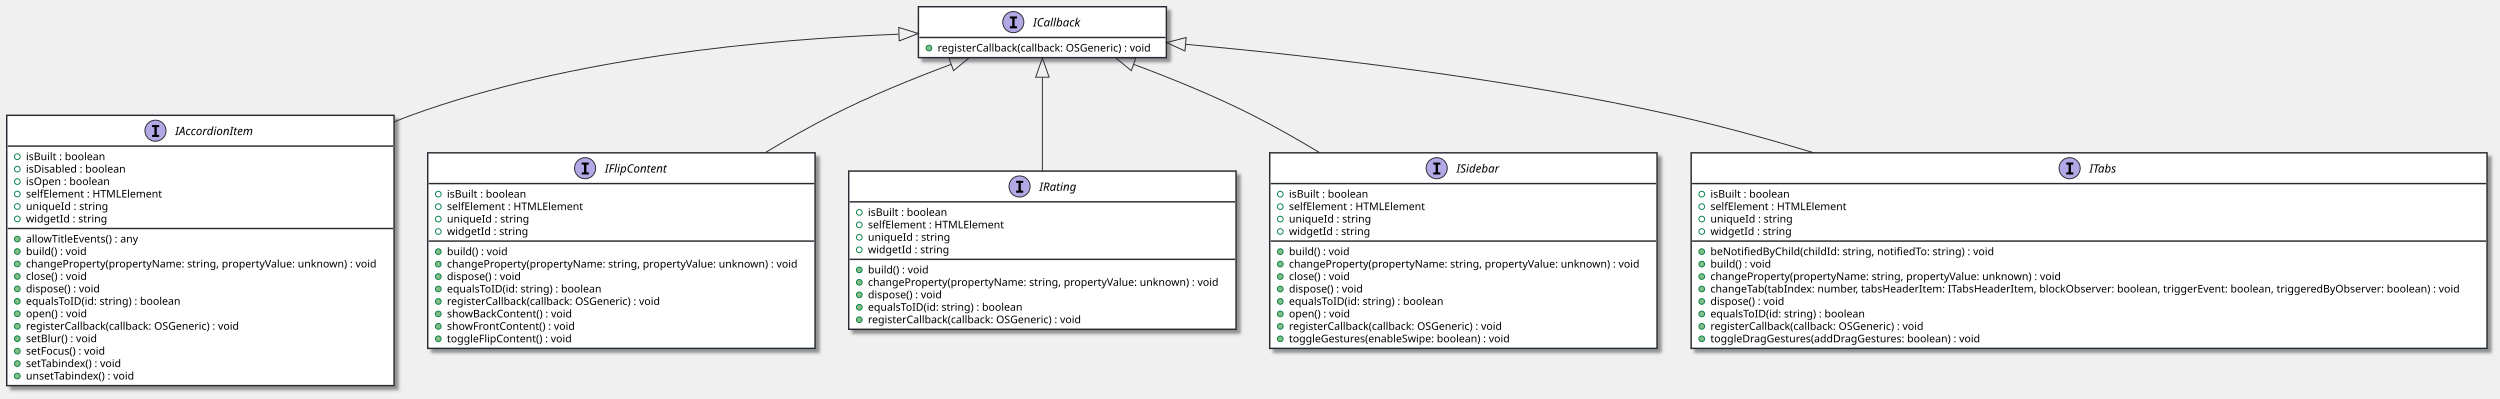
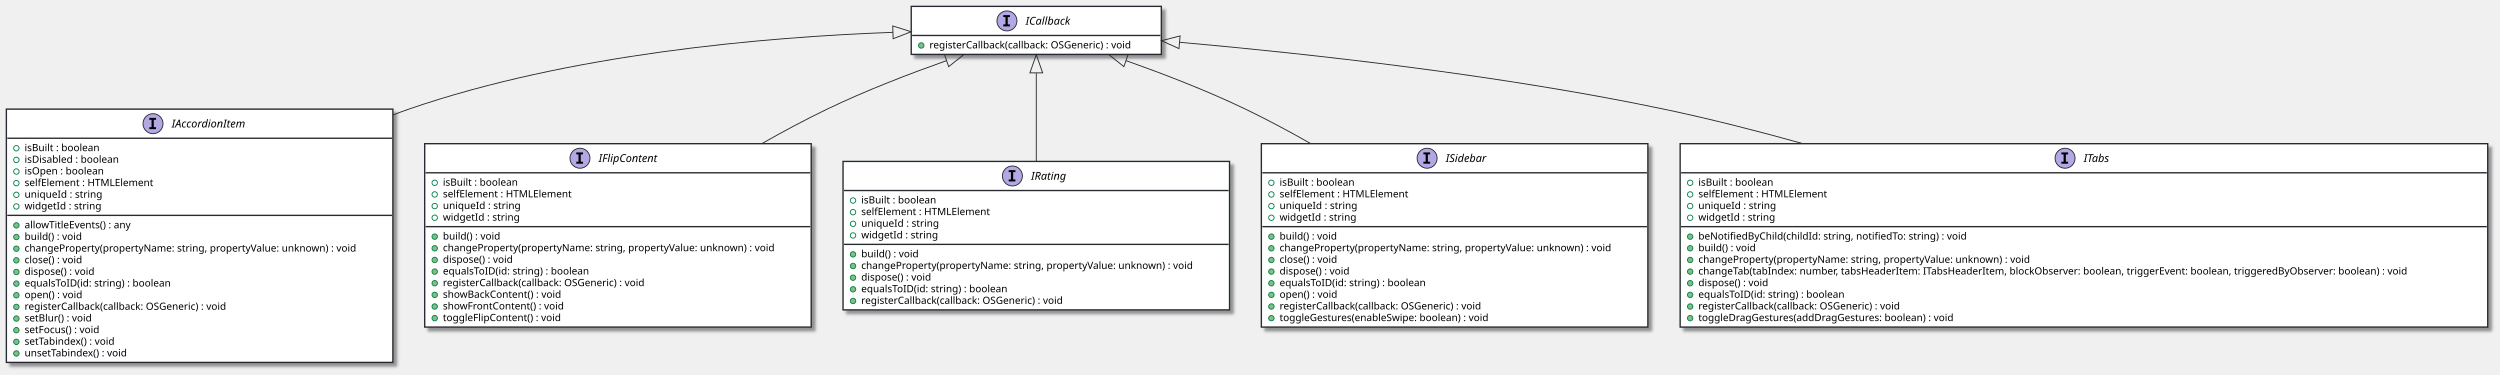
- <svg xmlns="http://www.w3.org/2000/svg" contentScriptType="application/ecmascript" contentStyleType="text/css" height="415px" preserveAspectRatio="none" style="width:2601px;height:415px;background:#CED4DA;" version="1.1" viewBox="0 0 2601 415" width="2601px" zoomAndPan="magnify">
+ <svg xmlns="http://www.w3.org/2000/svg" contentScriptType="application/ecmascript" contentStyleType="text/css" height="412px" preserveAspectRatio="none" style="width:2749px;height:412px;background:#CED4DA;" version="1.1" viewBox="0 0 2749 412" width="2749px" zoomAndPan="magnify">
  <defs>
    <filter height="300%" id="f390j469vu3qp" width="300%" x="-1" y="-1">
      <feGaussianBlur result="blurOut" stdDeviation="2.0" />
      <feColorMatrix in="blurOut" result="blurOut2" type="matrix" values="0 0 0 0 0 0 0 0 0 0 0 0 0 0 0 0 0 0 .4 0" />
      <feOffset dx="4.0" dy="4.0" in="blurOut2" result="blurOut3" />
      <feBlend in="SourceGraphic" in2="blurOut3" mode="normal" />
    </filter>
  </defs>
  <g>
-     <rect codeLine="7" fill="#FFFFFF" filter="url(#f390j469vu3qp)" height="52.955" id="ICallback" style="stroke:#272B30;stroke-width:1.5;" width="258" x="955.5" y="7" />
-     <ellipse cx="1054.25" cy="23" fill="#B4A7E5" rx="11" ry="11" style="stroke:#272B30;stroke-width:1.0;" />
-     <path d="M1050.678,19.265 L1050.678,17.107 L1058.057,17.107 L1058.057,19.265 L1055.592,19.265 L1055.592,27.342 L1058.057,27.342 L1058.057,29.5 L1050.678,29.5 L1050.678,27.342 L1053.143,27.342 L1053.143,19.265 Z " fill="#000000" />
-     <text fill="#000000" font-family="sans-serif" font-size="12" font-style="italic" lengthAdjust="spacing" textLength="52" x="1074.75" y="27.535">ICallback</text>
-     <line style="stroke:#272B30;stroke-width:1.5;" x1="956.5" x2="1212.5" y1="39" y2="39" />
-     <ellipse cx="966.5" cy="50" fill="#84BE84" rx="3" ry="3" style="stroke:#038048;stroke-width:1.0;" />
-     <text fill="#000000" font-family="sans-serif" font-size="11" lengthAdjust="spacing" textLength="232" x="975.5" y="53.635">registerCallback(callback: OSGeneric) : void</text>
-     <rect codeLine="10" fill="#FFFFFF" filter="url(#f390j469vu3qp)" height="281.191" id="IAccordionItem" style="stroke:#272B30;stroke-width:1.5;" width="403" x="7" y="120" />
-     <ellipse cx="161.75" cy="136" fill="#B4A7E5" rx="11" ry="11" style="stroke:#272B30;stroke-width:1.0;" />
-     <path d="M158.178,132.265 L158.178,130.107 L165.557,130.107 L165.557,132.265 L163.092,132.265 L163.092,140.342 L165.557,140.342 L165.557,142.5 L158.178,142.5 L158.178,140.342 L160.643,140.342 L160.643,132.265 Z " fill="#000000" />
-     <text fill="#000000" font-family="sans-serif" font-size="12" font-style="italic" lengthAdjust="spacing" textLength="85" x="182.25" y="140.535">IAccordionItem</text>
-     <line style="stroke:#272B30;stroke-width:1.5;" x1="8" x2="409" y1="152" y2="152" />
+     <rect codeLine="7" fill="#FFFFFF" filter="url(#f390j469vu3qp)" height="52.805" id="ICallback" style="stroke:#272B30;stroke-width:1.5;" width="275" x="1002" y="7" />
+     <ellipse cx="1107.25" cy="23" fill="#B4A7E5" rx="11" ry="11" style="stroke:#272B30;stroke-width:1.0;" />
+     <path d="M1103.172,18.766 L1103.172,16.609 L1110.562,16.609 L1110.562,18.766 L1108.094,18.766 L1108.094,26.844 L1110.562,26.844 L1110.562,29 L1103.172,29 L1103.172,26.844 L1105.641,26.844 L1105.641,18.766 L1103.172,18.766 Z " fill="#000000" />
+     <text fill="#000000" font-family="sans-serif" font-size="12" font-style="italic" lengthAdjust="spacing" textLength="56" x="1127.75" y="27.154">ICallback</text>
+     <line style="stroke:#272B30;stroke-width:1.5;" x1="1003" x2="1276" y1="39" y2="39" />
+     <ellipse cx="1013" cy="50" fill="#84BE84" rx="3" ry="3" style="stroke:#038048;stroke-width:1.0;" />
+     <text fill="#000000" font-family="sans-serif" font-size="11" lengthAdjust="spacing" textLength="249" x="1022" y="53.21">registerCallback(callback: OSGeneric) : void</text>
+     <rect codeLine="10" fill="#FFFFFF" filter="url(#f390j469vu3qp)" height="278.484" id="IAccordionItem" style="stroke:#272B30;stroke-width:1.5;" width="425" x="7" y="120" />
+     <ellipse cx="168.25" cy="136" fill="#B4A7E5" rx="11" ry="11" style="stroke:#272B30;stroke-width:1.0;" />
+     <path d="M164.172,131.766 L164.172,129.609 L171.562,129.609 L171.562,131.766 L169.094,131.766 L169.094,139.844 L171.562,139.844 L171.562,142 L164.172,142 L164.172,139.844 L166.641,139.844 L166.641,131.766 L164.172,131.766 Z " fill="#000000" />
+     <text fill="#000000" font-family="sans-serif" font-size="12" font-style="italic" lengthAdjust="spacing" textLength="94" x="188.75" y="140.154">IAccordionItem</text>
+     <line style="stroke:#272B30;stroke-width:1.5;" x1="8" x2="431" y1="152" y2="152" />
    <ellipse cx="18" cy="163" rx="3" ry="3" style="stroke:#038048;stroke-width:1.0;fill:none;" />
-     <text fill="#000000" font-family="sans-serif" font-size="11" lengthAdjust="spacing" textLength="84" x="27" y="166.635">isBuilt : boolean</text>
-     <ellipse cx="18" cy="175.955" rx="3" ry="3" style="stroke:#038048;stroke-width:1.0;fill:none;" />
-     <text fill="#000000" font-family="sans-serif" font-size="11" lengthAdjust="spacing" textLength="107" x="27" y="179.59">isDisabled : boolean</text>
-     <ellipse cx="18" cy="188.91" rx="3" ry="3" style="stroke:#038048;stroke-width:1.0;fill:none;" />
-     <text fill="#000000" font-family="sans-serif" font-size="11" lengthAdjust="spacing" textLength="90" x="27" y="192.545">isOpen : boolean</text>
-     <ellipse cx="18" cy="201.865" rx="3" ry="3" style="stroke:#038048;stroke-width:1.0;fill:none;" />
-     <text fill="#000000" font-family="sans-serif" font-size="11" lengthAdjust="spacing" textLength="142" x="27" y="205.5">selfElement : HTMLElement</text>
-     <ellipse cx="18" cy="214.82" rx="3" ry="3" style="stroke:#038048;stroke-width:1.0;fill:none;" />
-     <text fill="#000000" font-family="sans-serif" font-size="11" lengthAdjust="spacing" textLength="88" x="27" y="218.455">uniqueId : string</text>
-     <ellipse cx="18" cy="227.775" rx="3" ry="3" style="stroke:#038048;stroke-width:1.0;fill:none;" />
-     <text fill="#000000" font-family="sans-serif" font-size="11" lengthAdjust="spacing" textLength="86" x="27" y="231.41">widgetId : string</text>
-     <line style="stroke:#272B30;stroke-width:1.5;" x1="8" x2="409" y1="237.731" y2="237.731" />
-     <ellipse cx="18" cy="248.731" fill="#84BE84" rx="3" ry="3" style="stroke:#038048;stroke-width:1.0;" />
-     <text fill="#000000" font-family="sans-serif" font-size="11" lengthAdjust="spacing" textLength="121" x="27" y="252.365">allowTitleEvents() : any</text>
-     <ellipse cx="18" cy="261.685" fill="#84BE84" rx="3" ry="3" style="stroke:#038048;stroke-width:1.0;" />
-     <text fill="#000000" font-family="sans-serif" font-size="11" lengthAdjust="spacing" textLength="67" x="27" y="265.32">build() : void</text>
-     <ellipse cx="18" cy="274.641" fill="#84BE84" rx="3" ry="3" style="stroke:#038048;stroke-width:1.0;" />
-     <text fill="#000000" font-family="sans-serif" font-size="11" lengthAdjust="spacing" textLength="377" x="27" y="278.275">changeProperty(propertyName: string, propertyValue: unknown) : void</text>
-     <ellipse cx="18" cy="287.596" fill="#84BE84" rx="3" ry="3" style="stroke:#038048;stroke-width:1.0;" />
-     <text fill="#000000" font-family="sans-serif" font-size="11" lengthAdjust="spacing" textLength="68" x="27" y="291.231">close() : void</text>
-     <ellipse cx="18" cy="300.551" fill="#84BE84" rx="3" ry="3" style="stroke:#038048;stroke-width:1.0;" />
-     <text fill="#000000" font-family="sans-serif" font-size="11" lengthAdjust="spacing" textLength="82" x="27" y="304.185">dispose() : void</text>
-     <ellipse cx="18" cy="313.506" fill="#84BE84" rx="3" ry="3" style="stroke:#038048;stroke-width:1.0;" />
-     <text fill="#000000" font-family="sans-serif" font-size="11" lengthAdjust="spacing" textLength="168" x="27" y="317.141">equalsToID(id: string) : boolean</text>
-     <ellipse cx="18" cy="326.461" fill="#84BE84" rx="3" ry="3" style="stroke:#038048;stroke-width:1.0;" />
-     <text fill="#000000" font-family="sans-serif" font-size="11" lengthAdjust="spacing" textLength="67" x="27" y="330.096">open() : void</text>
-     <ellipse cx="18" cy="339.416" fill="#84BE84" rx="3" ry="3" style="stroke:#038048;stroke-width:1.0;" />
-     <text fill="#000000" font-family="sans-serif" font-size="11" lengthAdjust="spacing" textLength="232" x="27" y="343.051">registerCallback(callback: OSGeneric) : void</text>
-     <ellipse cx="18" cy="352.371" fill="#84BE84" rx="3" ry="3" style="stroke:#038048;stroke-width:1.0;" />
-     <text fill="#000000" font-family="sans-serif" font-size="11" lengthAdjust="spacing" textLength="77" x="27" y="356.006">setBlur() : void</text>
-     <ellipse cx="18" cy="365.326" fill="#84BE84" rx="3" ry="3" style="stroke:#038048;stroke-width:1.0;" />
-     <text fill="#000000" font-family="sans-serif" font-size="11" lengthAdjust="spacing" textLength="88" x="27" y="368.961">setFocus() : void</text>
-     <ellipse cx="18" cy="378.281" fill="#84BE84" rx="3" ry="3" style="stroke:#038048;stroke-width:1.0;" />
-     <text fill="#000000" font-family="sans-serif" font-size="11" lengthAdjust="spacing" textLength="106" x="27" y="381.916">setTabindex() : void</text>
-     <ellipse cx="18" cy="391.236" fill="#84BE84" rx="3" ry="3" style="stroke:#038048;stroke-width:1.0;" />
-     <text fill="#000000" font-family="sans-serif" font-size="11" lengthAdjust="spacing" textLength="120" x="27" y="394.871">unsetTabindex() : void</text>
-     <rect codeLine="31" fill="#FFFFFF" filter="url(#f390j469vu3qp)" height="203.461" id="IFlipContent" style="stroke:#272B30;stroke-width:1.5;" width="403" x="445" y="159" />
-     <ellipse cx="608.75" cy="175" fill="#B4A7E5" rx="11" ry="11" style="stroke:#272B30;stroke-width:1.0;" />
-     <path d="M605.178,171.265 L605.178,169.107 L612.557,169.107 L612.557,171.265 L610.092,171.265 L610.092,179.342 L612.557,179.342 L612.557,181.5 L605.178,181.5 L605.178,179.342 L607.643,179.342 L607.643,171.265 Z " fill="#000000" />
-     <text fill="#000000" font-family="sans-serif" font-size="12" font-style="italic" lengthAdjust="spacing" textLength="67" x="629.25" y="179.535">IFlipContent</text>
-     <line style="stroke:#272B30;stroke-width:1.5;" x1="446" x2="847" y1="191" y2="191" />
-     <ellipse cx="456" cy="202" rx="3" ry="3" style="stroke:#038048;stroke-width:1.0;fill:none;" />
-     <text fill="#000000" font-family="sans-serif" font-size="11" lengthAdjust="spacing" textLength="84" x="465" y="205.635">isBuilt : boolean</text>
-     <ellipse cx="456" cy="214.955" rx="3" ry="3" style="stroke:#038048;stroke-width:1.0;fill:none;" />
-     <text fill="#000000" font-family="sans-serif" font-size="11" lengthAdjust="spacing" textLength="142" x="465" y="218.59">selfElement : HTMLElement</text>
-     <ellipse cx="456" cy="227.91" rx="3" ry="3" style="stroke:#038048;stroke-width:1.0;fill:none;" />
-     <text fill="#000000" font-family="sans-serif" font-size="11" lengthAdjust="spacing" textLength="88" x="465" y="231.545">uniqueId : string</text>
-     <ellipse cx="456" cy="240.865" rx="3" ry="3" style="stroke:#038048;stroke-width:1.0;fill:none;" />
-     <text fill="#000000" font-family="sans-serif" font-size="11" lengthAdjust="spacing" textLength="86" x="465" y="244.5">widgetId : string</text>
-     <line style="stroke:#272B30;stroke-width:1.5;" x1="446" x2="847" y1="250.82" y2="250.82" />
-     <ellipse cx="456" cy="261.82" fill="#84BE84" rx="3" ry="3" style="stroke:#038048;stroke-width:1.0;" />
-     <text fill="#000000" font-family="sans-serif" font-size="11" lengthAdjust="spacing" textLength="67" x="465" y="265.455">build() : void</text>
-     <ellipse cx="456" cy="274.775" fill="#84BE84" rx="3" ry="3" style="stroke:#038048;stroke-width:1.0;" />
-     <text fill="#000000" font-family="sans-serif" font-size="11" lengthAdjust="spacing" textLength="377" x="465" y="278.41">changeProperty(propertyName: string, propertyValue: unknown) : void</text>
-     <ellipse cx="456" cy="287.731" fill="#84BE84" rx="3" ry="3" style="stroke:#038048;stroke-width:1.0;" />
-     <text fill="#000000" font-family="sans-serif" font-size="11" lengthAdjust="spacing" textLength="82" x="465" y="291.365">dispose() : void</text>
-     <ellipse cx="456" cy="300.685" fill="#84BE84" rx="3" ry="3" style="stroke:#038048;stroke-width:1.0;" />
-     <text fill="#000000" font-family="sans-serif" font-size="11" lengthAdjust="spacing" textLength="168" x="465" y="304.32">equalsToID(id: string) : boolean</text>
-     <ellipse cx="456" cy="313.641" fill="#84BE84" rx="3" ry="3" style="stroke:#038048;stroke-width:1.0;" />
-     <text fill="#000000" font-family="sans-serif" font-size="11" lengthAdjust="spacing" textLength="232" x="465" y="317.275">registerCallback(callback: OSGeneric) : void</text>
-     <ellipse cx="456" cy="326.596" fill="#84BE84" rx="3" ry="3" style="stroke:#038048;stroke-width:1.0;" />
-     <text fill="#000000" font-family="sans-serif" font-size="11" lengthAdjust="spacing" textLength="135" x="465" y="330.231">showBackContent() : void</text>
-     <ellipse cx="456" cy="339.551" fill="#84BE84" rx="3" ry="3" style="stroke:#038048;stroke-width:1.0;" />
-     <text fill="#000000" font-family="sans-serif" font-size="11" lengthAdjust="spacing" textLength="140" x="465" y="343.185">showFrontContent() : void</text>
-     <ellipse cx="456" cy="352.506" fill="#84BE84" rx="3" ry="3" style="stroke:#038048;stroke-width:1.0;" />
-     <text fill="#000000" font-family="sans-serif" font-size="11" lengthAdjust="spacing" textLength="136" x="465" y="356.141">toggleFlipContent() : void</text>
-     <rect codeLine="46" fill="#FFFFFF" filter="url(#f390j469vu3qp)" height="164.596" id="IRating" style="stroke:#272B30;stroke-width:1.5;" width="403" x="883" y="178" />
-     <ellipse cx="1060.75" cy="194" fill="#B4A7E5" rx="11" ry="11" style="stroke:#272B30;stroke-width:1.0;" />
-     <path d="M1057.178,190.265 L1057.178,188.107 L1064.557,188.107 L1064.557,190.265 L1062.092,190.265 L1062.092,198.342 L1064.557,198.342 L1064.557,200.5 L1057.178,200.5 L1057.178,198.342 L1059.643,198.342 L1059.643,190.265 Z " fill="#000000" />
-     <text fill="#000000" font-family="sans-serif" font-size="12" font-style="italic" lengthAdjust="spacing" textLength="39" x="1081.25" y="198.535">IRating</text>
-     <line style="stroke:#272B30;stroke-width:1.5;" x1="884" x2="1285" y1="210" y2="210" />
-     <ellipse cx="894" cy="221" rx="3" ry="3" style="stroke:#038048;stroke-width:1.0;fill:none;" />
-     <text fill="#000000" font-family="sans-serif" font-size="11" lengthAdjust="spacing" textLength="84" x="903" y="224.635">isBuilt : boolean</text>
-     <ellipse cx="894" cy="233.955" rx="3" ry="3" style="stroke:#038048;stroke-width:1.0;fill:none;" />
-     <text fill="#000000" font-family="sans-serif" font-size="11" lengthAdjust="spacing" textLength="142" x="903" y="237.59">selfElement : HTMLElement</text>
-     <ellipse cx="894" cy="246.91" rx="3" ry="3" style="stroke:#038048;stroke-width:1.0;fill:none;" />
-     <text fill="#000000" font-family="sans-serif" font-size="11" lengthAdjust="spacing" textLength="88" x="903" y="250.545">uniqueId : string</text>
-     <ellipse cx="894" cy="259.865" rx="3" ry="3" style="stroke:#038048;stroke-width:1.0;fill:none;" />
-     <text fill="#000000" font-family="sans-serif" font-size="11" lengthAdjust="spacing" textLength="86" x="903" y="263.5">widgetId : string</text>
-     <line style="stroke:#272B30;stroke-width:1.5;" x1="884" x2="1285" y1="269.82" y2="269.82" />
-     <ellipse cx="894" cy="280.82" fill="#84BE84" rx="3" ry="3" style="stroke:#038048;stroke-width:1.0;" />
-     <text fill="#000000" font-family="sans-serif" font-size="11" lengthAdjust="spacing" textLength="67" x="903" y="284.455">build() : void</text>
-     <ellipse cx="894" cy="293.775" fill="#84BE84" rx="3" ry="3" style="stroke:#038048;stroke-width:1.0;" />
-     <text fill="#000000" font-family="sans-serif" font-size="11" lengthAdjust="spacing" textLength="377" x="903" y="297.41">changeProperty(propertyName: string, propertyValue: unknown) : void</text>
-     <ellipse cx="894" cy="306.731" fill="#84BE84" rx="3" ry="3" style="stroke:#038048;stroke-width:1.0;" />
-     <text fill="#000000" font-family="sans-serif" font-size="11" lengthAdjust="spacing" textLength="82" x="903" y="310.365">dispose() : void</text>
-     <ellipse cx="894" cy="319.685" fill="#84BE84" rx="3" ry="3" style="stroke:#038048;stroke-width:1.0;" />
-     <text fill="#000000" font-family="sans-serif" font-size="11" lengthAdjust="spacing" textLength="168" x="903" y="323.32">equalsToID(id: string) : boolean</text>
-     <ellipse cx="894" cy="332.641" fill="#84BE84" rx="3" ry="3" style="stroke:#038048;stroke-width:1.0;" />
-     <text fill="#000000" font-family="sans-serif" font-size="11" lengthAdjust="spacing" textLength="232" x="903" y="336.275">registerCallback(callback: OSGeneric) : void</text>
-     <rect codeLine="58" fill="#FFFFFF" filter="url(#f390j469vu3qp)" height="203.461" id="ISidebar" style="stroke:#272B30;stroke-width:1.5;" width="403" x="1321" y="159" />
-     <ellipse cx="1494.75" cy="175" fill="#B4A7E5" rx="11" ry="11" style="stroke:#272B30;stroke-width:1.0;" />
-     <path d="M1491.178,171.265 L1491.178,169.107 L1498.557,169.107 L1498.557,171.265 L1496.092,171.265 L1496.092,179.342 L1498.557,179.342 L1498.557,181.5 L1491.178,181.5 L1491.178,179.342 L1493.643,179.342 L1493.643,171.265 Z " fill="#000000" />
-     <text fill="#000000" font-family="sans-serif" font-size="12" font-style="italic" lengthAdjust="spacing" textLength="47" x="1515.25" y="179.535">ISidebar</text>
-     <line style="stroke:#272B30;stroke-width:1.5;" x1="1322" x2="1723" y1="191" y2="191" />
-     <ellipse cx="1332" cy="202" rx="3" ry="3" style="stroke:#038048;stroke-width:1.0;fill:none;" />
-     <text fill="#000000" font-family="sans-serif" font-size="11" lengthAdjust="spacing" textLength="84" x="1341" y="205.635">isBuilt : boolean</text>
-     <ellipse cx="1332" cy="214.955" rx="3" ry="3" style="stroke:#038048;stroke-width:1.0;fill:none;" />
-     <text fill="#000000" font-family="sans-serif" font-size="11" lengthAdjust="spacing" textLength="142" x="1341" y="218.59">selfElement : HTMLElement</text>
-     <ellipse cx="1332" cy="227.91" rx="3" ry="3" style="stroke:#038048;stroke-width:1.0;fill:none;" />
-     <text fill="#000000" font-family="sans-serif" font-size="11" lengthAdjust="spacing" textLength="88" x="1341" y="231.545">uniqueId : string</text>
-     <ellipse cx="1332" cy="240.865" rx="3" ry="3" style="stroke:#038048;stroke-width:1.0;fill:none;" />
-     <text fill="#000000" font-family="sans-serif" font-size="11" lengthAdjust="spacing" textLength="86" x="1341" y="244.5">widgetId : string</text>
-     <line style="stroke:#272B30;stroke-width:1.5;" x1="1322" x2="1723" y1="250.82" y2="250.82" />
-     <ellipse cx="1332" cy="261.82" fill="#84BE84" rx="3" ry="3" style="stroke:#038048;stroke-width:1.0;" />
-     <text fill="#000000" font-family="sans-serif" font-size="11" lengthAdjust="spacing" textLength="67" x="1341" y="265.455">build() : void</text>
-     <ellipse cx="1332" cy="274.775" fill="#84BE84" rx="3" ry="3" style="stroke:#038048;stroke-width:1.0;" />
-     <text fill="#000000" font-family="sans-serif" font-size="11" lengthAdjust="spacing" textLength="377" x="1341" y="278.41">changeProperty(propertyName: string, propertyValue: unknown) : void</text>
-     <ellipse cx="1332" cy="287.731" fill="#84BE84" rx="3" ry="3" style="stroke:#038048;stroke-width:1.0;" />
-     <text fill="#000000" font-family="sans-serif" font-size="11" lengthAdjust="spacing" textLength="68" x="1341" y="291.365">close() : void</text>
-     <ellipse cx="1332" cy="300.685" fill="#84BE84" rx="3" ry="3" style="stroke:#038048;stroke-width:1.0;" />
-     <text fill="#000000" font-family="sans-serif" font-size="11" lengthAdjust="spacing" textLength="82" x="1341" y="304.32">dispose() : void</text>
-     <ellipse cx="1332" cy="313.641" fill="#84BE84" rx="3" ry="3" style="stroke:#038048;stroke-width:1.0;" />
-     <text fill="#000000" font-family="sans-serif" font-size="11" lengthAdjust="spacing" textLength="168" x="1341" y="317.275">equalsToID(id: string) : boolean</text>
-     <ellipse cx="1332" cy="326.596" fill="#84BE84" rx="3" ry="3" style="stroke:#038048;stroke-width:1.0;" />
-     <text fill="#000000" font-family="sans-serif" font-size="11" lengthAdjust="spacing" textLength="67" x="1341" y="330.231">open() : void</text>
-     <ellipse cx="1332" cy="339.551" fill="#84BE84" rx="3" ry="3" style="stroke:#038048;stroke-width:1.0;" />
-     <text fill="#000000" font-family="sans-serif" font-size="11" lengthAdjust="spacing" textLength="232" x="1341" y="343.185">registerCallback(callback: OSGeneric) : void</text>
-     <ellipse cx="1332" cy="352.506" fill="#84BE84" rx="3" ry="3" style="stroke:#038048;stroke-width:1.0;" />
-     <text fill="#000000" font-family="sans-serif" font-size="11" lengthAdjust="spacing" textLength="236" x="1341" y="356.141">toggleGestures(enableSwipe: boolean) : void</text>
-     <rect codeLine="73" fill="#FFFFFF" filter="url(#f390j469vu3qp)" height="203.461" id="ITabs" style="stroke:#272B30;stroke-width:1.5;" width="828" x="1759.5" y="159" />
-     <ellipse cx="2153.25" cy="175" fill="#B4A7E5" rx="11" ry="11" style="stroke:#272B30;stroke-width:1.0;" />
-     <path d="M2149.678,171.265 L2149.678,169.107 L2157.057,169.107 L2157.057,171.265 L2154.592,171.265 L2154.592,179.342 L2157.057,179.342 L2157.057,181.5 L2149.678,181.5 L2149.678,179.342 L2152.143,179.342 L2152.143,171.265 Z " fill="#000000" />
-     <text fill="#000000" font-family="sans-serif" font-size="12" font-style="italic" lengthAdjust="spacing" textLength="32" x="2173.75" y="179.535">ITabs</text>
-     <line style="stroke:#272B30;stroke-width:1.5;" x1="1760.5" x2="2586.5" y1="191" y2="191" />
-     <ellipse cx="1770.5" cy="202" rx="3" ry="3" style="stroke:#038048;stroke-width:1.0;fill:none;" />
-     <text fill="#000000" font-family="sans-serif" font-size="11" lengthAdjust="spacing" textLength="84" x="1779.5" y="205.635">isBuilt : boolean</text>
-     <ellipse cx="1770.5" cy="214.955" rx="3" ry="3" style="stroke:#038048;stroke-width:1.0;fill:none;" />
-     <text fill="#000000" font-family="sans-serif" font-size="11" lengthAdjust="spacing" textLength="142" x="1779.5" y="218.59">selfElement : HTMLElement</text>
-     <ellipse cx="1770.5" cy="227.91" rx="3" ry="3" style="stroke:#038048;stroke-width:1.0;fill:none;" />
-     <text fill="#000000" font-family="sans-serif" font-size="11" lengthAdjust="spacing" textLength="88" x="1779.5" y="231.545">uniqueId : string</text>
-     <ellipse cx="1770.5" cy="240.865" rx="3" ry="3" style="stroke:#038048;stroke-width:1.0;fill:none;" />
-     <text fill="#000000" font-family="sans-serif" font-size="11" lengthAdjust="spacing" textLength="86" x="1779.5" y="244.5">widgetId : string</text>
-     <line style="stroke:#272B30;stroke-width:1.5;" x1="1760.5" x2="2586.5" y1="250.82" y2="250.82" />
-     <ellipse cx="1770.5" cy="261.82" fill="#84BE84" rx="3" ry="3" style="stroke:#038048;stroke-width:1.0;" />
-     <text fill="#000000" font-family="sans-serif" font-size="11" lengthAdjust="spacing" textLength="308" x="1779.5" y="265.455">beNotifiedByChild(childId: string, notifiedTo: string) : void</text>
-     <ellipse cx="1770.5" cy="274.775" fill="#84BE84" rx="3" ry="3" style="stroke:#038048;stroke-width:1.0;" />
-     <text fill="#000000" font-family="sans-serif" font-size="11" lengthAdjust="spacing" textLength="67" x="1779.5" y="278.41">build() : void</text>
-     <ellipse cx="1770.5" cy="287.731" fill="#84BE84" rx="3" ry="3" style="stroke:#038048;stroke-width:1.0;" />
-     <text fill="#000000" font-family="sans-serif" font-size="11" lengthAdjust="spacing" textLength="377" x="1779.5" y="291.365">changeProperty(propertyName: string, propertyValue: unknown) : void</text>
-     <ellipse cx="1770.5" cy="300.685" fill="#84BE84" rx="3" ry="3" style="stroke:#038048;stroke-width:1.0;" />
-     <text fill="#000000" font-family="sans-serif" font-size="11" lengthAdjust="spacing" textLength="802" x="1779.5" y="304.32">changeTab(tabIndex: number, tabsHeaderItem: ITabsHeaderItem, blockObserver: boolean, triggerEvent: boolean, triggeredByObserver: boolean) : void</text>
-     <ellipse cx="1770.5" cy="313.641" fill="#84BE84" rx="3" ry="3" style="stroke:#038048;stroke-width:1.0;" />
-     <text fill="#000000" font-family="sans-serif" font-size="11" lengthAdjust="spacing" textLength="82" x="1779.5" y="317.275">dispose() : void</text>
-     <ellipse cx="1770.5" cy="326.596" fill="#84BE84" rx="3" ry="3" style="stroke:#038048;stroke-width:1.0;" />
-     <text fill="#000000" font-family="sans-serif" font-size="11" lengthAdjust="spacing" textLength="168" x="1779.5" y="330.231">equalsToID(id: string) : boolean</text>
-     <ellipse cx="1770.5" cy="339.551" fill="#84BE84" rx="3" ry="3" style="stroke:#038048;stroke-width:1.0;" />
-     <text fill="#000000" font-family="sans-serif" font-size="11" lengthAdjust="spacing" textLength="232" x="1779.5" y="343.185">registerCallback(callback: OSGeneric) : void</text>
-     <ellipse cx="1770.5" cy="352.506" fill="#84BE84" rx="3" ry="3" style="stroke:#038048;stroke-width:1.0;" />
-     <text fill="#000000" font-family="sans-serif" font-size="11" lengthAdjust="spacing" textLength="291" x="1779.5" y="356.141">toggleDragGestures(addDragGestures: boolean) : void</text>
-     <path codeLine="30" d="M934.88,35.58 C798.8,40.8 594.36,59.42 427.5,120 C421.67,122.12 415.84,124.41 410.02,126.85 " fill="none" id="ICallback-backto-IAccordionItem" style="stroke:#272B30;stroke-width:1.0;" />
-     <polygon fill="none" points="935.05,28.57,955.28,34.87,935.53,42.56,935.05,28.57" style="stroke:#272B30;stroke-width:1.0;" />
-     <path codeLine="45" d="M989.46,67 C950.31,81.56 904.98,99.96 865.5,120 C842.49,131.68 818.81,145.11 795.93,158.93 " fill="none" id="ICallback-backto-IFlipContent" style="stroke:#272B30;stroke-width:1.0;" />
-     <polygon fill="none" points="987.23,60.36,1008.42,60.06,992.04,73.51,987.23,60.36" style="stroke:#272B30;stroke-width:1.0;" />
-     <path codeLine="57" d="M1084.5,80.68 C1084.5,108.65 1084.5,145.12 1084.5,177.82 " fill="none" id="ICallback-backto-IRating" style="stroke:#272B30;stroke-width:1.0;" />
-     <polygon fill="none" points="1077.5,80.31,1084.5,60.31,1091.5,80.31,1077.5,80.31" style="stroke:#272B30;stroke-width:1.0;" />
-     <path codeLine="72" d="M1179.54,67 C1218.69,81.56 1264.02,99.96 1303.5,120 C1326.51,131.68 1350.19,145.11 1373.07,158.93 " fill="none" id="ICallback-backto-ISidebar" style="stroke:#272B30;stroke-width:1.0;" />
-     <polygon fill="none" points="1176.96,73.51,1160.58,60.06,1181.77,60.36,1176.96,73.51" style="stroke:#272B30;stroke-width:1.0;" />
-     <path codeLine="87" d="M1233.6,46.07 C1367.66,58.32 1569.37,81.35 1741.5,120 C1789.08,130.68 1838.9,144.35 1887.09,158.94 " fill="none" id="ICallback-backto-ITabs" style="stroke:#272B30;stroke-width:1.0;" />
-     <polygon fill="none" points="1232.8,53.03,1213.51,44.27,1234.05,39.08,1232.8,53.03" style="stroke:#272B30;stroke-width:1.0;" />
+     <text fill="#000000" font-family="sans-serif" font-size="11" lengthAdjust="spacing" textLength="92" x="27" y="166.21">isBuilt : boolean</text>
+     <ellipse cx="18" cy="175.805" rx="3" ry="3" style="stroke:#038048;stroke-width:1.0;fill:none;" />
+     <text fill="#000000" font-family="sans-serif" font-size="11" lengthAdjust="spacing" textLength="116" x="27" y="179.015">isDisabled : boolean</text>
+     <ellipse cx="18" cy="188.609" rx="3" ry="3" style="stroke:#038048;stroke-width:1.0;fill:none;" />
+     <text fill="#000000" font-family="sans-serif" font-size="11" lengthAdjust="spacing" textLength="97" x="27" y="191.82">isOpen : boolean</text>
+     <ellipse cx="18" cy="201.414" rx="3" ry="3" style="stroke:#038048;stroke-width:1.0;fill:none;" />
+     <text fill="#000000" font-family="sans-serif" font-size="11" lengthAdjust="spacing" textLength="155" x="27" y="204.625">selfElement : HTMLElement</text>
+     <ellipse cx="18" cy="214.219" rx="3" ry="3" style="stroke:#038048;stroke-width:1.0;fill:none;" />
+     <text fill="#000000" font-family="sans-serif" font-size="11" lengthAdjust="spacing" textLength="93" x="27" y="217.429">uniqueId : string</text>
+     <ellipse cx="18" cy="227.023" rx="3" ry="3" style="stroke:#038048;stroke-width:1.0;fill:none;" />
+     <text fill="#000000" font-family="sans-serif" font-size="11" lengthAdjust="spacing" textLength="92" x="27" y="230.234">widgetId : string</text>
+     <line style="stroke:#272B30;stroke-width:1.5;" x1="8" x2="431" y1="236.828" y2="236.828" />
+     <ellipse cx="18" cy="247.828" fill="#84BE84" rx="3" ry="3" style="stroke:#038048;stroke-width:1.0;" />
+     <text fill="#000000" font-family="sans-serif" font-size="11" lengthAdjust="spacing" textLength="131" x="27" y="251.039">allowTitleEvents() : any</text>
+     <ellipse cx="18" cy="260.633" fill="#84BE84" rx="3" ry="3" style="stroke:#038048;stroke-width:1.0;" />
+     <text fill="#000000" font-family="sans-serif" font-size="11" lengthAdjust="spacing" textLength="70" x="27" y="263.843">build() : void</text>
+     <ellipse cx="18" cy="273.438" fill="#84BE84" rx="3" ry="3" style="stroke:#038048;stroke-width:1.0;" />
+     <text fill="#000000" font-family="sans-serif" font-size="11" lengthAdjust="spacing" textLength="399" x="27" y="276.648">changeProperty(propertyName: string, propertyValue: unknown) : void</text>
+     <ellipse cx="18" cy="286.242" fill="#84BE84" rx="3" ry="3" style="stroke:#038048;stroke-width:1.0;" />
+     <text fill="#000000" font-family="sans-serif" font-size="11" lengthAdjust="spacing" textLength="73" x="27" y="289.453">close() : void</text>
+     <ellipse cx="18" cy="299.047" fill="#84BE84" rx="3" ry="3" style="stroke:#038048;stroke-width:1.0;" />
+     <text fill="#000000" font-family="sans-serif" font-size="11" lengthAdjust="spacing" textLength="88" x="27" y="302.257">dispose() : void</text>
+     <ellipse cx="18" cy="311.852" fill="#84BE84" rx="3" ry="3" style="stroke:#038048;stroke-width:1.0;" />
+     <text fill="#000000" font-family="sans-serif" font-size="11" lengthAdjust="spacing" textLength="179" x="27" y="315.062">equalsToID(id: string) : boolean</text>
+     <ellipse cx="18" cy="324.656" fill="#84BE84" rx="3" ry="3" style="stroke:#038048;stroke-width:1.0;" />
+     <text fill="#000000" font-family="sans-serif" font-size="11" lengthAdjust="spacing" textLength="71" x="27" y="327.867">open() : void</text>
+     <ellipse cx="18" cy="337.461" fill="#84BE84" rx="3" ry="3" style="stroke:#038048;stroke-width:1.0;" />
+     <text fill="#000000" font-family="sans-serif" font-size="11" lengthAdjust="spacing" textLength="249" x="27" y="340.671">registerCallback(callback: OSGeneric) : void</text>
+     <ellipse cx="18" cy="350.266" fill="#84BE84" rx="3" ry="3" style="stroke:#038048;stroke-width:1.0;" />
+     <text fill="#000000" font-family="sans-serif" font-size="11" lengthAdjust="spacing" textLength="84" x="27" y="353.476">setBlur() : void</text>
+     <ellipse cx="18" cy="363.07" fill="#84BE84" rx="3" ry="3" style="stroke:#038048;stroke-width:1.0;" />
+     <text fill="#000000" font-family="sans-serif" font-size="11" lengthAdjust="spacing" textLength="94" x="27" y="366.281">setFocus() : void</text>
+     <ellipse cx="18" cy="375.875" fill="#84BE84" rx="3" ry="3" style="stroke:#038048;stroke-width:1.0;" />
+     <text fill="#000000" font-family="sans-serif" font-size="11" lengthAdjust="spacing" textLength="112" x="27" y="379.085">setTabindex() : void</text>
+     <ellipse cx="18" cy="388.68" fill="#84BE84" rx="3" ry="3" style="stroke:#038048;stroke-width:1.0;" />
+     <text fill="#000000" font-family="sans-serif" font-size="11" lengthAdjust="spacing" textLength="126" x="27" y="391.89">unsetTabindex() : void</text>
+     <rect codeLine="31" fill="#FFFFFF" filter="url(#f390j469vu3qp)" height="201.656" id="IFlipContent" style="stroke:#272B30;stroke-width:1.5;" width="425" x="467" y="158" />
+     <ellipse cx="637.75" cy="174" fill="#B4A7E5" rx="11" ry="11" style="stroke:#272B30;stroke-width:1.0;" />
+     <path d="M633.672,169.766 L633.672,167.609 L641.062,167.609 L641.062,169.766 L638.594,169.766 L638.594,177.844 L641.062,177.844 L641.062,180 L633.672,180 L633.672,177.844 L636.141,177.844 L636.141,169.766 L633.672,169.766 Z " fill="#000000" />
+     <text fill="#000000" font-family="sans-serif" font-size="12" font-style="italic" lengthAdjust="spacing" textLength="75" x="658.25" y="178.154">IFlipContent</text>
+     <line style="stroke:#272B30;stroke-width:1.5;" x1="468" x2="891" y1="190" y2="190" />
+     <ellipse cx="478" cy="201" rx="3" ry="3" style="stroke:#038048;stroke-width:1.0;fill:none;" />
+     <text fill="#000000" font-family="sans-serif" font-size="11" lengthAdjust="spacing" textLength="92" x="487" y="204.21">isBuilt : boolean</text>
+     <ellipse cx="478" cy="213.805" rx="3" ry="3" style="stroke:#038048;stroke-width:1.0;fill:none;" />
+     <text fill="#000000" font-family="sans-serif" font-size="11" lengthAdjust="spacing" textLength="155" x="487" y="217.015">selfElement : HTMLElement</text>
+     <ellipse cx="478" cy="226.609" rx="3" ry="3" style="stroke:#038048;stroke-width:1.0;fill:none;" />
+     <text fill="#000000" font-family="sans-serif" font-size="11" lengthAdjust="spacing" textLength="93" x="487" y="229.82">uniqueId : string</text>
+     <ellipse cx="478" cy="239.414" rx="3" ry="3" style="stroke:#038048;stroke-width:1.0;fill:none;" />
+     <text fill="#000000" font-family="sans-serif" font-size="11" lengthAdjust="spacing" textLength="92" x="487" y="242.625">widgetId : string</text>
+     <line style="stroke:#272B30;stroke-width:1.5;" x1="468" x2="891" y1="249.219" y2="249.219" />
+     <ellipse cx="478" cy="260.219" fill="#84BE84" rx="3" ry="3" style="stroke:#038048;stroke-width:1.0;" />
+     <text fill="#000000" font-family="sans-serif" font-size="11" lengthAdjust="spacing" textLength="70" x="487" y="263.429">build() : void</text>
+     <ellipse cx="478" cy="273.023" fill="#84BE84" rx="3" ry="3" style="stroke:#038048;stroke-width:1.0;" />
+     <text fill="#000000" font-family="sans-serif" font-size="11" lengthAdjust="spacing" textLength="399" x="487" y="276.234">changeProperty(propertyName: string, propertyValue: unknown) : void</text>
+     <ellipse cx="478" cy="285.828" fill="#84BE84" rx="3" ry="3" style="stroke:#038048;stroke-width:1.0;" />
+     <text fill="#000000" font-family="sans-serif" font-size="11" lengthAdjust="spacing" textLength="88" x="487" y="289.039">dispose() : void</text>
+     <ellipse cx="478" cy="298.633" fill="#84BE84" rx="3" ry="3" style="stroke:#038048;stroke-width:1.0;" />
+     <text fill="#000000" font-family="sans-serif" font-size="11" lengthAdjust="spacing" textLength="179" x="487" y="301.843">equalsToID(id: string) : boolean</text>
+     <ellipse cx="478" cy="311.438" fill="#84BE84" rx="3" ry="3" style="stroke:#038048;stroke-width:1.0;" />
+     <text fill="#000000" font-family="sans-serif" font-size="11" lengthAdjust="spacing" textLength="249" x="487" y="314.648">registerCallback(callback: OSGeneric) : void</text>
+     <ellipse cx="478" cy="324.242" fill="#84BE84" rx="3" ry="3" style="stroke:#038048;stroke-width:1.0;" />
+     <text fill="#000000" font-family="sans-serif" font-size="11" lengthAdjust="spacing" textLength="144" x="487" y="327.453">showBackContent() : void</text>
+     <ellipse cx="478" cy="337.047" fill="#84BE84" rx="3" ry="3" style="stroke:#038048;stroke-width:1.0;" />
+     <text fill="#000000" font-family="sans-serif" font-size="11" lengthAdjust="spacing" textLength="146" x="487" y="340.257">showFrontContent() : void</text>
+     <ellipse cx="478" cy="349.852" fill="#84BE84" rx="3" ry="3" style="stroke:#038048;stroke-width:1.0;" />
+     <text fill="#000000" font-family="sans-serif" font-size="11" lengthAdjust="spacing" textLength="141" x="487" y="353.062">toggleFlipContent() : void</text>
+     <rect codeLine="46" fill="#FFFFFF" filter="url(#f390j469vu3qp)" height="163.242" id="IRating" style="stroke:#272B30;stroke-width:1.5;" width="425" x="927" y="177.5" />
+     <ellipse cx="1113.25" cy="193.5" fill="#B4A7E5" rx="11" ry="11" style="stroke:#272B30;stroke-width:1.0;" />
+     <path d="M1109.172,189.266 L1109.172,187.109 L1116.562,187.109 L1116.562,189.266 L1114.094,189.266 L1114.094,197.344 L1116.562,197.344 L1116.562,199.5 L1109.172,199.5 L1109.172,197.344 L1111.641,197.344 L1111.641,189.266 L1109.172,189.266 Z " fill="#000000" />
+     <text fill="#000000" font-family="sans-serif" font-size="12" font-style="italic" lengthAdjust="spacing" textLength="44" x="1133.75" y="197.654">IRating</text>
+     <line style="stroke:#272B30;stroke-width:1.5;" x1="928" x2="1351" y1="209.5" y2="209.5" />
+     <ellipse cx="938" cy="220.5" rx="3" ry="3" style="stroke:#038048;stroke-width:1.0;fill:none;" />
+     <text fill="#000000" font-family="sans-serif" font-size="11" lengthAdjust="spacing" textLength="92" x="947" y="223.71">isBuilt : boolean</text>
+     <ellipse cx="938" cy="233.305" rx="3" ry="3" style="stroke:#038048;stroke-width:1.0;fill:none;" />
+     <text fill="#000000" font-family="sans-serif" font-size="11" lengthAdjust="spacing" textLength="155" x="947" y="236.515">selfElement : HTMLElement</text>
+     <ellipse cx="938" cy="246.109" rx="3" ry="3" style="stroke:#038048;stroke-width:1.0;fill:none;" />
+     <text fill="#000000" font-family="sans-serif" font-size="11" lengthAdjust="spacing" textLength="93" x="947" y="249.32">uniqueId : string</text>
+     <ellipse cx="938" cy="258.914" rx="3" ry="3" style="stroke:#038048;stroke-width:1.0;fill:none;" />
+     <text fill="#000000" font-family="sans-serif" font-size="11" lengthAdjust="spacing" textLength="92" x="947" y="262.125">widgetId : string</text>
+     <line style="stroke:#272B30;stroke-width:1.5;" x1="928" x2="1351" y1="268.719" y2="268.719" />
+     <ellipse cx="938" cy="279.719" fill="#84BE84" rx="3" ry="3" style="stroke:#038048;stroke-width:1.0;" />
+     <text fill="#000000" font-family="sans-serif" font-size="11" lengthAdjust="spacing" textLength="70" x="947" y="282.929">build() : void</text>
+     <ellipse cx="938" cy="292.523" fill="#84BE84" rx="3" ry="3" style="stroke:#038048;stroke-width:1.0;" />
+     <text fill="#000000" font-family="sans-serif" font-size="11" lengthAdjust="spacing" textLength="399" x="947" y="295.734">changeProperty(propertyName: string, propertyValue: unknown) : void</text>
+     <ellipse cx="938" cy="305.328" fill="#84BE84" rx="3" ry="3" style="stroke:#038048;stroke-width:1.0;" />
+     <text fill="#000000" font-family="sans-serif" font-size="11" lengthAdjust="spacing" textLength="88" x="947" y="308.539">dispose() : void</text>
+     <ellipse cx="938" cy="318.133" fill="#84BE84" rx="3" ry="3" style="stroke:#038048;stroke-width:1.0;" />
+     <text fill="#000000" font-family="sans-serif" font-size="11" lengthAdjust="spacing" textLength="179" x="947" y="321.343">equalsToID(id: string) : boolean</text>
+     <ellipse cx="938" cy="330.938" fill="#84BE84" rx="3" ry="3" style="stroke:#038048;stroke-width:1.0;" />
+     <text fill="#000000" font-family="sans-serif" font-size="11" lengthAdjust="spacing" textLength="249" x="947" y="334.148">registerCallback(callback: OSGeneric) : void</text>
+     <rect codeLine="58" fill="#FFFFFF" filter="url(#f390j469vu3qp)" height="201.656" id="ISidebar" style="stroke:#272B30;stroke-width:1.5;" width="425" x="1387" y="158" />
+     <ellipse cx="1569.25" cy="174" fill="#B4A7E5" rx="11" ry="11" style="stroke:#272B30;stroke-width:1.0;" />
+     <path d="M1565.172,169.766 L1565.172,167.609 L1572.562,167.609 L1572.562,169.766 L1570.094,169.766 L1570.094,177.844 L1572.562,177.844 L1572.562,180 L1565.172,180 L1565.172,177.844 L1567.641,177.844 L1567.641,169.766 L1565.172,169.766 Z " fill="#000000" />
+     <text fill="#000000" font-family="sans-serif" font-size="12" font-style="italic" lengthAdjust="spacing" textLength="52" x="1589.75" y="178.154">ISidebar</text>
+     <line style="stroke:#272B30;stroke-width:1.5;" x1="1388" x2="1811" y1="190" y2="190" />
+     <ellipse cx="1398" cy="201" rx="3" ry="3" style="stroke:#038048;stroke-width:1.0;fill:none;" />
+     <text fill="#000000" font-family="sans-serif" font-size="11" lengthAdjust="spacing" textLength="92" x="1407" y="204.21">isBuilt : boolean</text>
+     <ellipse cx="1398" cy="213.805" rx="3" ry="3" style="stroke:#038048;stroke-width:1.0;fill:none;" />
+     <text fill="#000000" font-family="sans-serif" font-size="11" lengthAdjust="spacing" textLength="155" x="1407" y="217.015">selfElement : HTMLElement</text>
+     <ellipse cx="1398" cy="226.609" rx="3" ry="3" style="stroke:#038048;stroke-width:1.0;fill:none;" />
+     <text fill="#000000" font-family="sans-serif" font-size="11" lengthAdjust="spacing" textLength="93" x="1407" y="229.82">uniqueId : string</text>
+     <ellipse cx="1398" cy="239.414" rx="3" ry="3" style="stroke:#038048;stroke-width:1.0;fill:none;" />
+     <text fill="#000000" font-family="sans-serif" font-size="11" lengthAdjust="spacing" textLength="92" x="1407" y="242.625">widgetId : string</text>
+     <line style="stroke:#272B30;stroke-width:1.5;" x1="1388" x2="1811" y1="249.219" y2="249.219" />
+     <ellipse cx="1398" cy="260.219" fill="#84BE84" rx="3" ry="3" style="stroke:#038048;stroke-width:1.0;" />
+     <text fill="#000000" font-family="sans-serif" font-size="11" lengthAdjust="spacing" textLength="70" x="1407" y="263.429">build() : void</text>
+     <ellipse cx="1398" cy="273.023" fill="#84BE84" rx="3" ry="3" style="stroke:#038048;stroke-width:1.0;" />
+     <text fill="#000000" font-family="sans-serif" font-size="11" lengthAdjust="spacing" textLength="399" x="1407" y="276.234">changeProperty(propertyName: string, propertyValue: unknown) : void</text>
+     <ellipse cx="1398" cy="285.828" fill="#84BE84" rx="3" ry="3" style="stroke:#038048;stroke-width:1.0;" />
+     <text fill="#000000" font-family="sans-serif" font-size="11" lengthAdjust="spacing" textLength="73" x="1407" y="289.039">close() : void</text>
+     <ellipse cx="1398" cy="298.633" fill="#84BE84" rx="3" ry="3" style="stroke:#038048;stroke-width:1.0;" />
+     <text fill="#000000" font-family="sans-serif" font-size="11" lengthAdjust="spacing" textLength="88" x="1407" y="301.843">dispose() : void</text>
+     <ellipse cx="1398" cy="311.438" fill="#84BE84" rx="3" ry="3" style="stroke:#038048;stroke-width:1.0;" />
+     <text fill="#000000" font-family="sans-serif" font-size="11" lengthAdjust="spacing" textLength="179" x="1407" y="314.648">equalsToID(id: string) : boolean</text>
+     <ellipse cx="1398" cy="324.242" fill="#84BE84" rx="3" ry="3" style="stroke:#038048;stroke-width:1.0;" />
+     <text fill="#000000" font-family="sans-serif" font-size="11" lengthAdjust="spacing" textLength="71" x="1407" y="327.453">open() : void</text>
+     <ellipse cx="1398" cy="337.047" fill="#84BE84" rx="3" ry="3" style="stroke:#038048;stroke-width:1.0;" />
+     <text fill="#000000" font-family="sans-serif" font-size="11" lengthAdjust="spacing" textLength="249" x="1407" y="340.257">registerCallback(callback: OSGeneric) : void</text>
+     <ellipse cx="1398" cy="349.852" fill="#84BE84" rx="3" ry="3" style="stroke:#038048;stroke-width:1.0;" />
+     <text fill="#000000" font-family="sans-serif" font-size="11" lengthAdjust="spacing" textLength="256" x="1407" y="353.062">toggleGestures(enableSwipe: boolean) : void</text>
+     <rect codeLine="73" fill="#FFFFFF" filter="url(#f390j469vu3qp)" height="201.656" id="ITabs" style="stroke:#272B30;stroke-width:1.5;" width="888" x="1847.5" y="158" />
+     <ellipse cx="2270.75" cy="174" fill="#B4A7E5" rx="11" ry="11" style="stroke:#272B30;stroke-width:1.0;" />
+     <path d="M2266.672,169.766 L2266.672,167.609 L2274.062,167.609 L2274.062,169.766 L2271.594,169.766 L2271.594,177.844 L2274.062,177.844 L2274.062,180 L2266.672,180 L2266.672,177.844 L2269.141,177.844 L2269.141,169.766 L2266.672,169.766 Z " fill="#000000" />
+     <text fill="#000000" font-family="sans-serif" font-size="12" font-style="italic" lengthAdjust="spacing" textLength="33" x="2291.25" y="178.154">ITabs</text>
+     <line style="stroke:#272B30;stroke-width:1.5;" x1="1848.5" x2="2734.5" y1="190" y2="190" />
+     <ellipse cx="1858.5" cy="201" rx="3" ry="3" style="stroke:#038048;stroke-width:1.0;fill:none;" />
+     <text fill="#000000" font-family="sans-serif" font-size="11" lengthAdjust="spacing" textLength="92" x="1867.5" y="204.21">isBuilt : boolean</text>
+     <ellipse cx="1858.5" cy="213.805" rx="3" ry="3" style="stroke:#038048;stroke-width:1.0;fill:none;" />
+     <text fill="#000000" font-family="sans-serif" font-size="11" lengthAdjust="spacing" textLength="155" x="1867.5" y="217.015">selfElement : HTMLElement</text>
+     <ellipse cx="1858.5" cy="226.609" rx="3" ry="3" style="stroke:#038048;stroke-width:1.0;fill:none;" />
+     <text fill="#000000" font-family="sans-serif" font-size="11" lengthAdjust="spacing" textLength="93" x="1867.5" y="229.82">uniqueId : string</text>
+     <ellipse cx="1858.5" cy="239.414" rx="3" ry="3" style="stroke:#038048;stroke-width:1.0;fill:none;" />
+     <text fill="#000000" font-family="sans-serif" font-size="11" lengthAdjust="spacing" textLength="92" x="1867.5" y="242.625">widgetId : string</text>
+     <line style="stroke:#272B30;stroke-width:1.5;" x1="1848.5" x2="2734.5" y1="249.219" y2="249.219" />
+     <ellipse cx="1858.5" cy="260.219" fill="#84BE84" rx="3" ry="3" style="stroke:#038048;stroke-width:1.0;" />
+     <text fill="#000000" font-family="sans-serif" font-size="11" lengthAdjust="spacing" textLength="324" x="1867.5" y="263.429">beNotifiedByChild(childId: string, notifiedTo: string) : void</text>
+     <ellipse cx="1858.5" cy="273.023" fill="#84BE84" rx="3" ry="3" style="stroke:#038048;stroke-width:1.0;" />
+     <text fill="#000000" font-family="sans-serif" font-size="11" lengthAdjust="spacing" textLength="70" x="1867.5" y="276.234">build() : void</text>
+     <ellipse cx="1858.5" cy="285.828" fill="#84BE84" rx="3" ry="3" style="stroke:#038048;stroke-width:1.0;" />
+     <text fill="#000000" font-family="sans-serif" font-size="11" lengthAdjust="spacing" textLength="399" x="1867.5" y="289.039">changeProperty(propertyName: string, propertyValue: unknown) : void</text>
+     <ellipse cx="1858.5" cy="298.633" fill="#84BE84" rx="3" ry="3" style="stroke:#038048;stroke-width:1.0;" />
+     <text fill="#000000" font-family="sans-serif" font-size="11" lengthAdjust="spacing" textLength="862" x="1867.5" y="301.843">changeTab(tabIndex: number, tabsHeaderItem: ITabsHeaderItem, blockObserver: boolean, triggerEvent: boolean, triggeredByObserver: boolean) : void</text>
+     <ellipse cx="1858.5" cy="311.438" fill="#84BE84" rx="3" ry="3" style="stroke:#038048;stroke-width:1.0;" />
+     <text fill="#000000" font-family="sans-serif" font-size="11" lengthAdjust="spacing" textLength="88" x="1867.5" y="314.648">dispose() : void</text>
+     <ellipse cx="1858.5" cy="324.242" fill="#84BE84" rx="3" ry="3" style="stroke:#038048;stroke-width:1.0;" />
+     <text fill="#000000" font-family="sans-serif" font-size="11" lengthAdjust="spacing" textLength="179" x="1867.5" y="327.453">equalsToID(id: string) : boolean</text>
+     <ellipse cx="1858.5" cy="337.047" fill="#84BE84" rx="3" ry="3" style="stroke:#038048;stroke-width:1.0;" />
+     <text fill="#000000" font-family="sans-serif" font-size="11" lengthAdjust="spacing" textLength="249" x="1867.5" y="340.257">registerCallback(callback: OSGeneric) : void</text>
+     <ellipse cx="1858.5" cy="349.852" fill="#84BE84" rx="3" ry="3" style="stroke:#038048;stroke-width:1.0;" />
+     <text fill="#000000" font-family="sans-serif" font-size="11" lengthAdjust="spacing" textLength="312" x="1867.5" y="353.062">toggleDragGestures(addDragGestures: boolean) : void</text>
+     <path codeLine="30" d="M981.78,35.56 C839.16,40.81 625.21,59.45 449.5,120 C443.78,121.97 438.04,124.1 432.31,126.36 " fill="none" id="ICallback-backto-IAccordionItem" style="stroke:#272B30;stroke-width:1.0;" />
+     <polygon fill="none" points="981.64,28.56,1001.86,34.9,982.1,42.56,981.64,28.56" style="stroke:#272B30;stroke-width:1.0;" />
+     <path codeLine="45" d="M1040.71,66.71 C999.44,81.32 951.43,99.84 909.5,120 C885.79,131.4 861.34,144.49 837.63,157.97 " fill="none" id="ICallback-backto-IFlipContent" style="stroke:#272B30;stroke-width:1.0;" />
+     <polygon fill="none" points="1038.57,60.05,1059.76,60.08,1043.18,73.27,1038.57,60.05" style="stroke:#272B30;stroke-width:1.0;" />
+     <path codeLine="57" d="M1139.5,80.42 C1139.5,108.26 1139.5,144.58 1139.5,177.11 " fill="none" id="ICallback-backto-IRating" style="stroke:#272B30;stroke-width:1.0;" />
+     <polygon fill="none" points="1132.5,80.14,1139.5,60.14,1146.5,80.14,1132.5,80.14" style="stroke:#272B30;stroke-width:1.0;" />
+     <path codeLine="72" d="M1238.29,66.71 C1279.56,81.32 1327.57,99.84 1369.5,120 C1393.21,131.4 1417.66,144.49 1441.37,157.97 " fill="none" id="ICallback-backto-ISidebar" style="stroke:#272B30;stroke-width:1.0;" />
+     <polygon fill="none" points="1235.82,73.27,1219.24,60.08,1240.43,60.05,1235.82,73.27" style="stroke:#272B30;stroke-width:1.0;" />
+     <path codeLine="87" d="M1297.33,46.51 C1437.98,58.99 1648.92,82.12 1829.5,120 C1879.37,130.46 1931.65,143.75 1982.37,157.93 " fill="none" id="ICallback-backto-ITabs" style="stroke:#272B30;stroke-width:1.0;" />
+     <polygon fill="none" points="1296.41,53.45,1277.09,44.74,1297.63,39.51,1296.41,53.45" style="stroke:#272B30;stroke-width:1.0;" />
  </g>
</svg>
